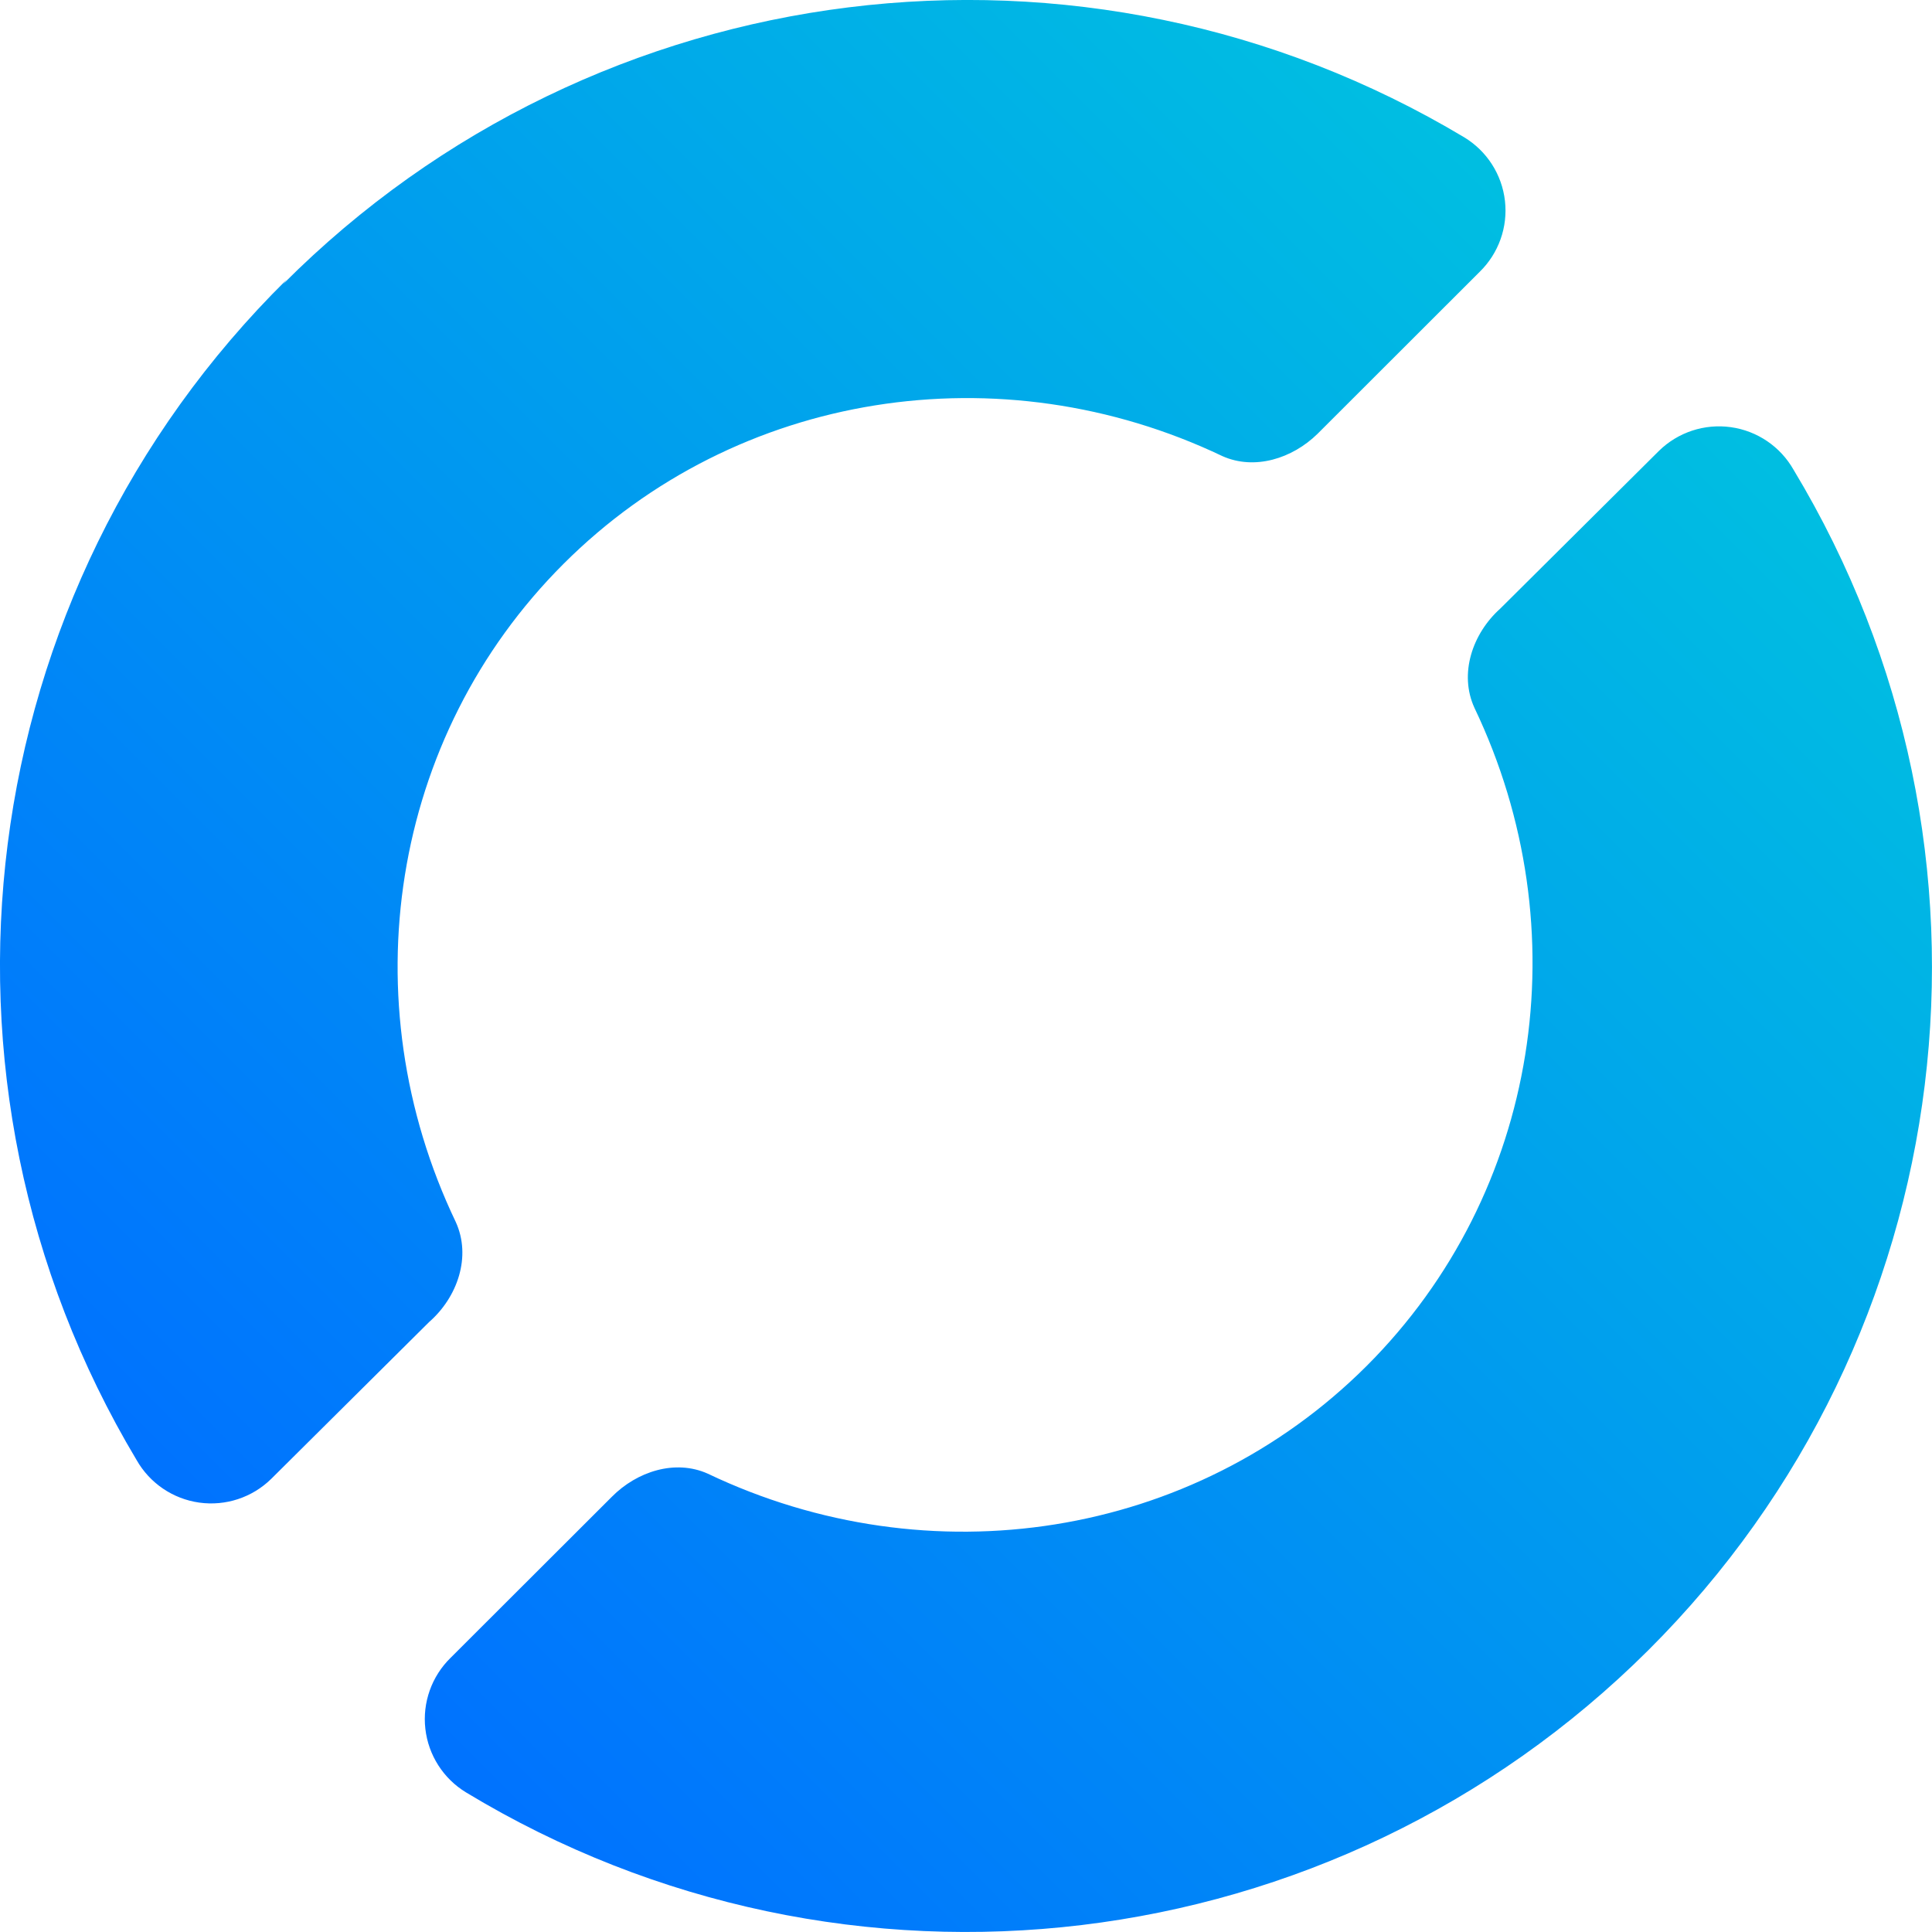
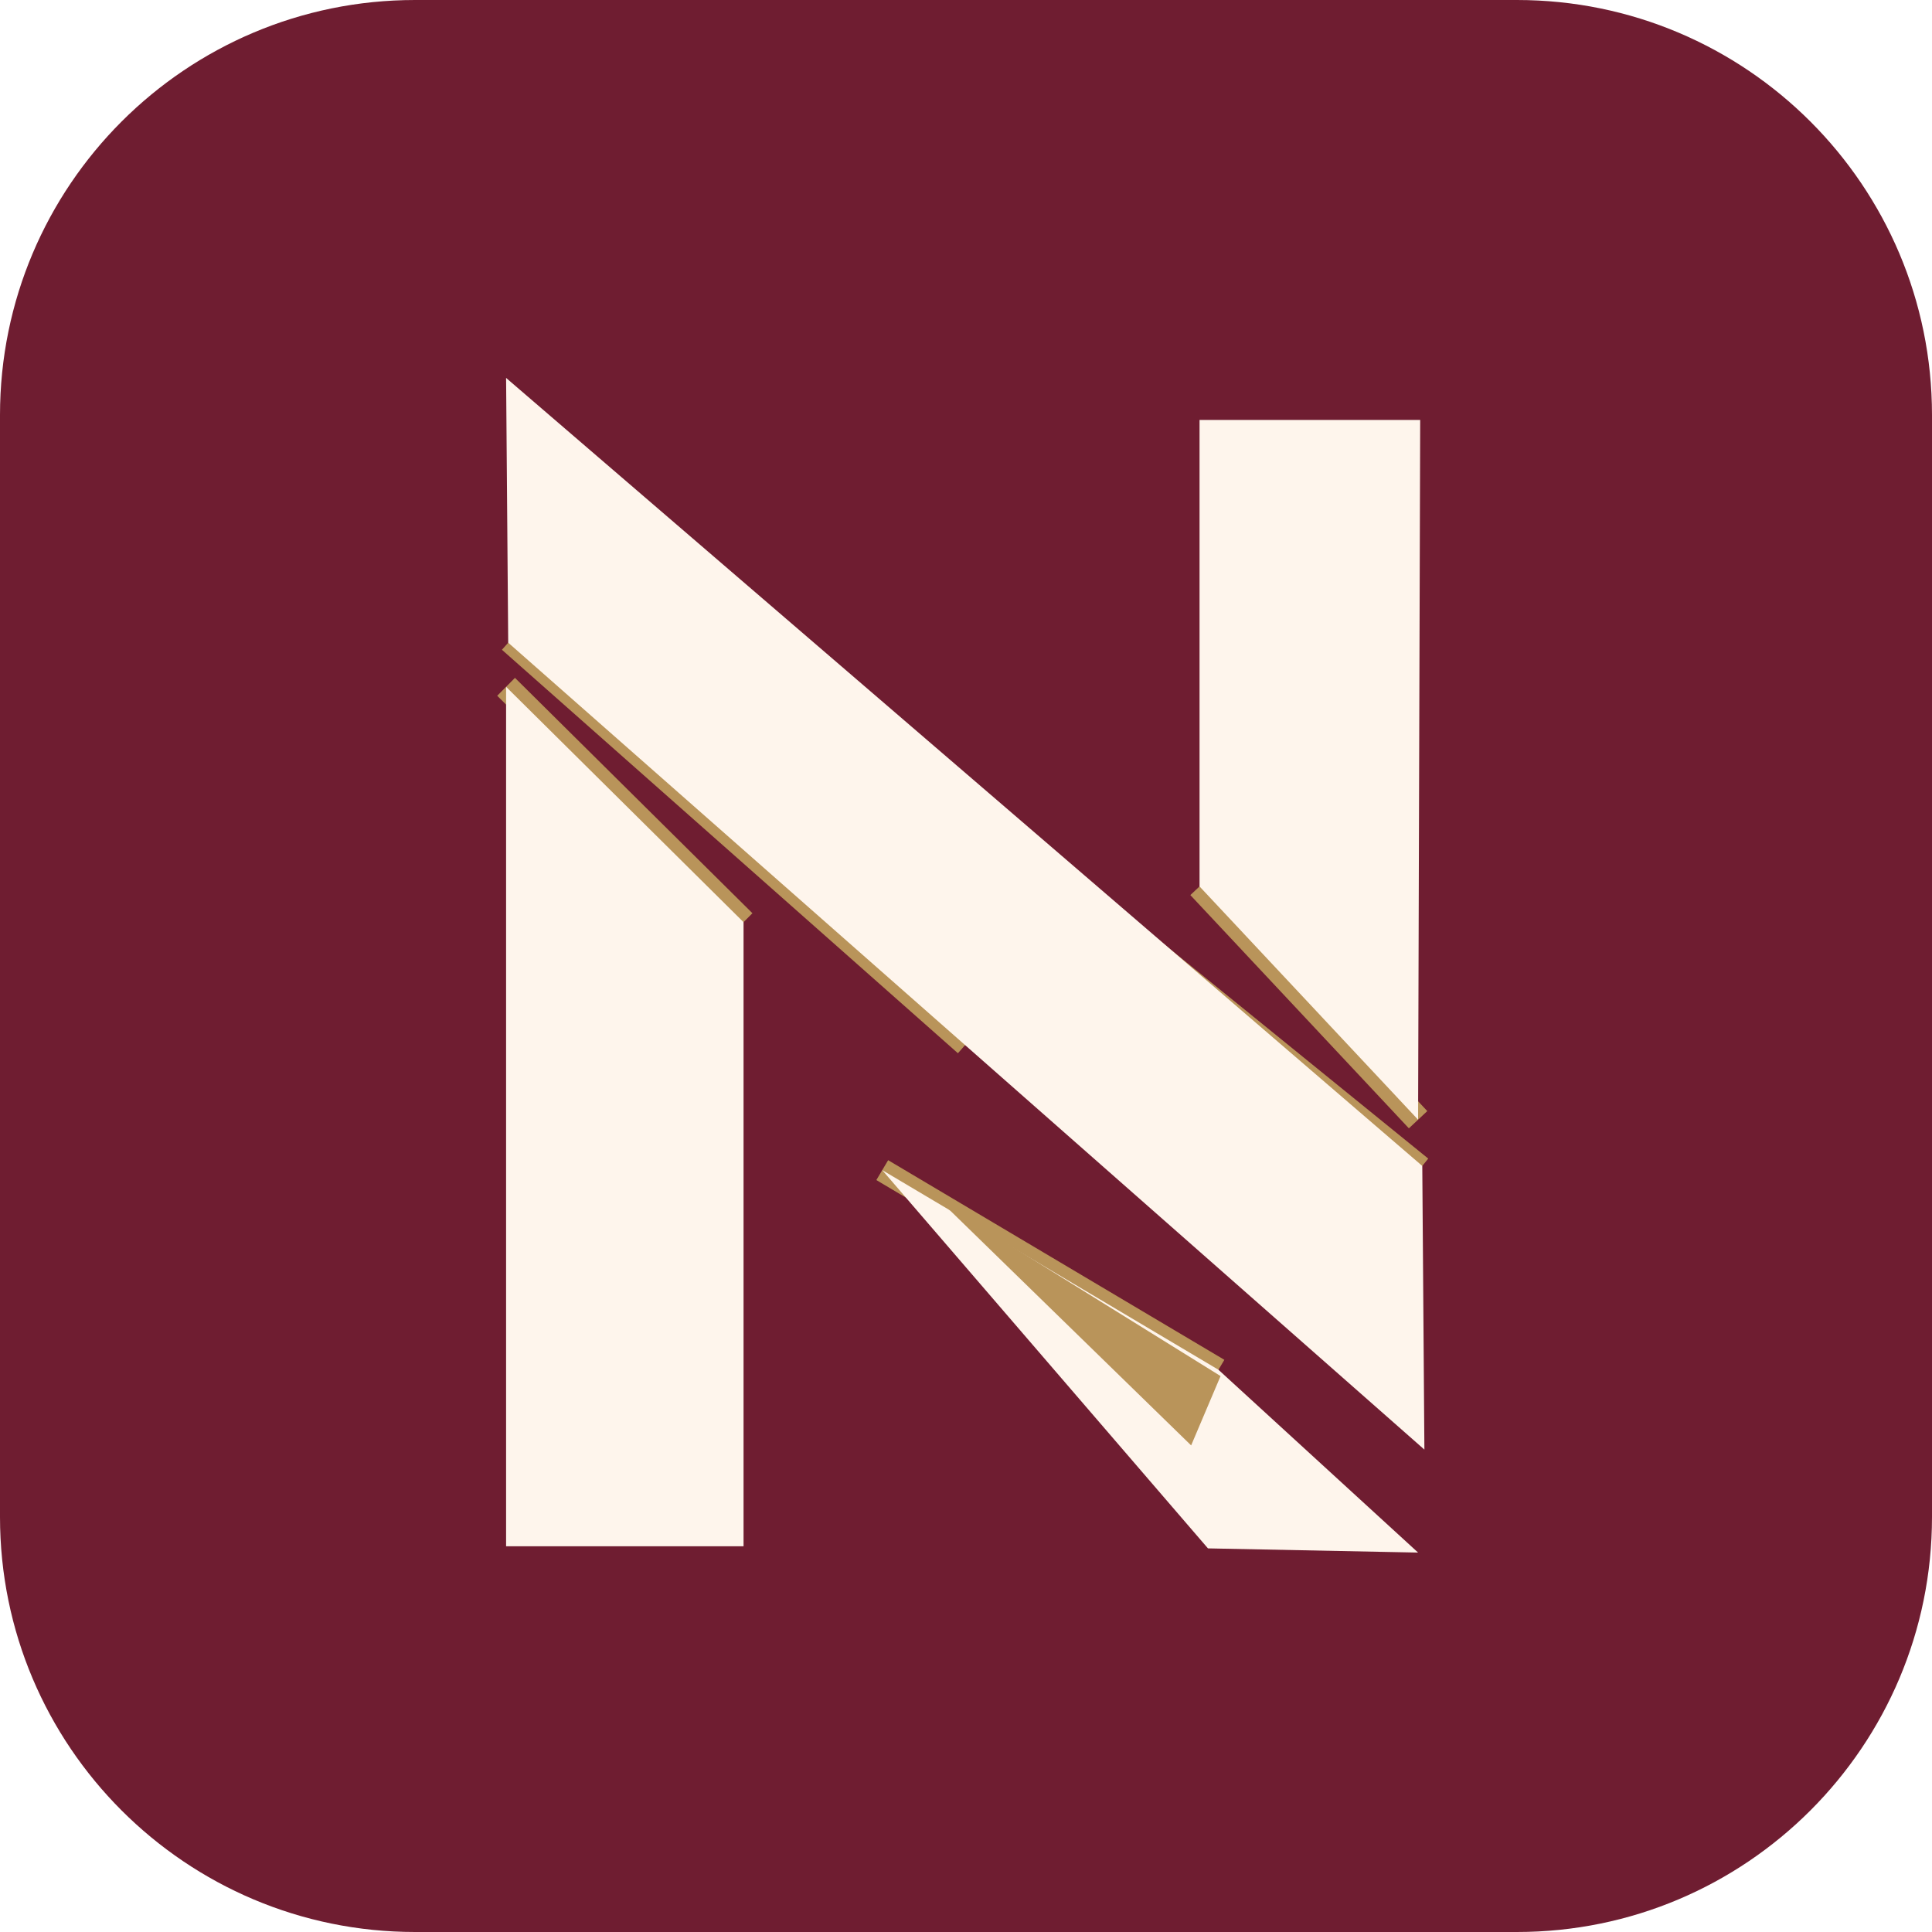
- <svg xmlns="http://www.w3.org/2000/svg" xmlns:xlink="http://www.w3.org/1999/xlink" xml:space="preserve" viewBox="66.993 897.484 26 26">
-   <linearGradient id="a" x1=".148" x2=".845" y1=".851" y2=".154" gradientTransform="matrix(26.301 0 0 26.331 90.674 911.757)" gradientUnits="userSpaceOnUse">
-     <stop offset="0" stop-color="#0071ff" />
-     <stop offset="1" stop-color="#00bfe1" />
-   </linearGradient>
-   <defs>
-     <linearGradient xlink:href="#a" id="b" x1=".148" x2=".845" y1=".851" y2=".154" gradientTransform="matrix(26.00048 0 0 25.99935 66.993 897.485)" gradientUnits="userSpaceOnUse" />
-   </defs>
-   <path fill="url(#b)" d="m89.318 903.552-2.135 2.122c-.376.337-.558.879-.347 1.337 1.422 2.976.882 6.524-1.452 8.856-2.335 2.331-5.887 2.87-8.866 1.449-.439-.197-.954-.03-1.292.312l-2.17 2.167a1.154 1.154 0 0 0 .208 1.81 13.005 13.005 0 0 0 15.91-1.912 12.97 12.97 0 0 0 1.956-15.887 1.154 1.154 0 0 0-1.812-.254zm-18.467-2.305a12.969 12.969 0 0 0-2.02 15.885 1.154 1.154 0 0 0 1.812.254l2.124-2.11c.385-.336.572-.884.359-1.348-1.423-2.976-.884-6.524 1.451-8.856 2.334-2.332 5.887-2.871 8.866-1.45.434.194.942.033 1.281-.3l2.182-2.18a1.152 1.152 0 0 0-.208-1.81 13.009 13.009 0 0 0-15.893 1.973z" />
+ <svg xmlns="http://www.w3.org/2000/svg" viewBox="0 0 1024 1024">
+   <rect width="1024" height="1024" rx="220" fill="#6F1D31" />
+   <g transform="translate(102 102) scale(0.8)">
+     <path d="M207.80,327.53 L365.12,483.46" fill="none" stroke="#B9945A" stroke-width="16.71" stroke-linecap="butt" stroke-linejoin="miter" />
+     <path d="M209.20,298.30 L511.30,565.60" fill="none" stroke="#B9945A" stroke-width="12.53" stroke-linecap="butt" stroke-linejoin="miter" />
+     <path d="M667.23,459.79 L812.02,614.33" fill="none" stroke="#B9945A" stroke-width="16.71" stroke-linecap="butt" stroke-linejoin="miter" />
+     <path d="M622.68,489.03 L814.80,644.96" fill="none" stroke="#B9945A" stroke-width="12.53" stroke-linecap="butt" stroke-linejoin="miter" />
+     <path d="M457.01,647.74 L679.76,780.00" fill="none" stroke="#B9945A" stroke-width="15.31" stroke-linecap="butt" stroke-linejoin="miter" />
+     <path d="M497.38,670.01 L661.66,830.12 L681.15,784.18 Z" fill="#B9945A" />
+     <path d="M207.80,327.53 L207.80,896.94 L365.12,896.94 L365.12,483.46 Z" fill="#FEF5EC" />
+     <path d="M207.80,122.88 L209.20,298.30 L816.20,832.90 L814.80,644.96 Z" fill="#FEF5EC" />
+     <path d="M667.23,150.72 L667.23,459.79 L812.02,614.33 L813.41,150.72 Z" fill="#FEF5EC" />
+     <path d="M457.01,647.74 L672.80,898.34 L812.02,901.12 L679.76,780.00 Z" fill="#FEF5EC" />
+     <path d="M497.38,670.01 L661.66,830.12 L681.15,784.18 Z" fill="#B9945A" />
+   </g>
</svg>
